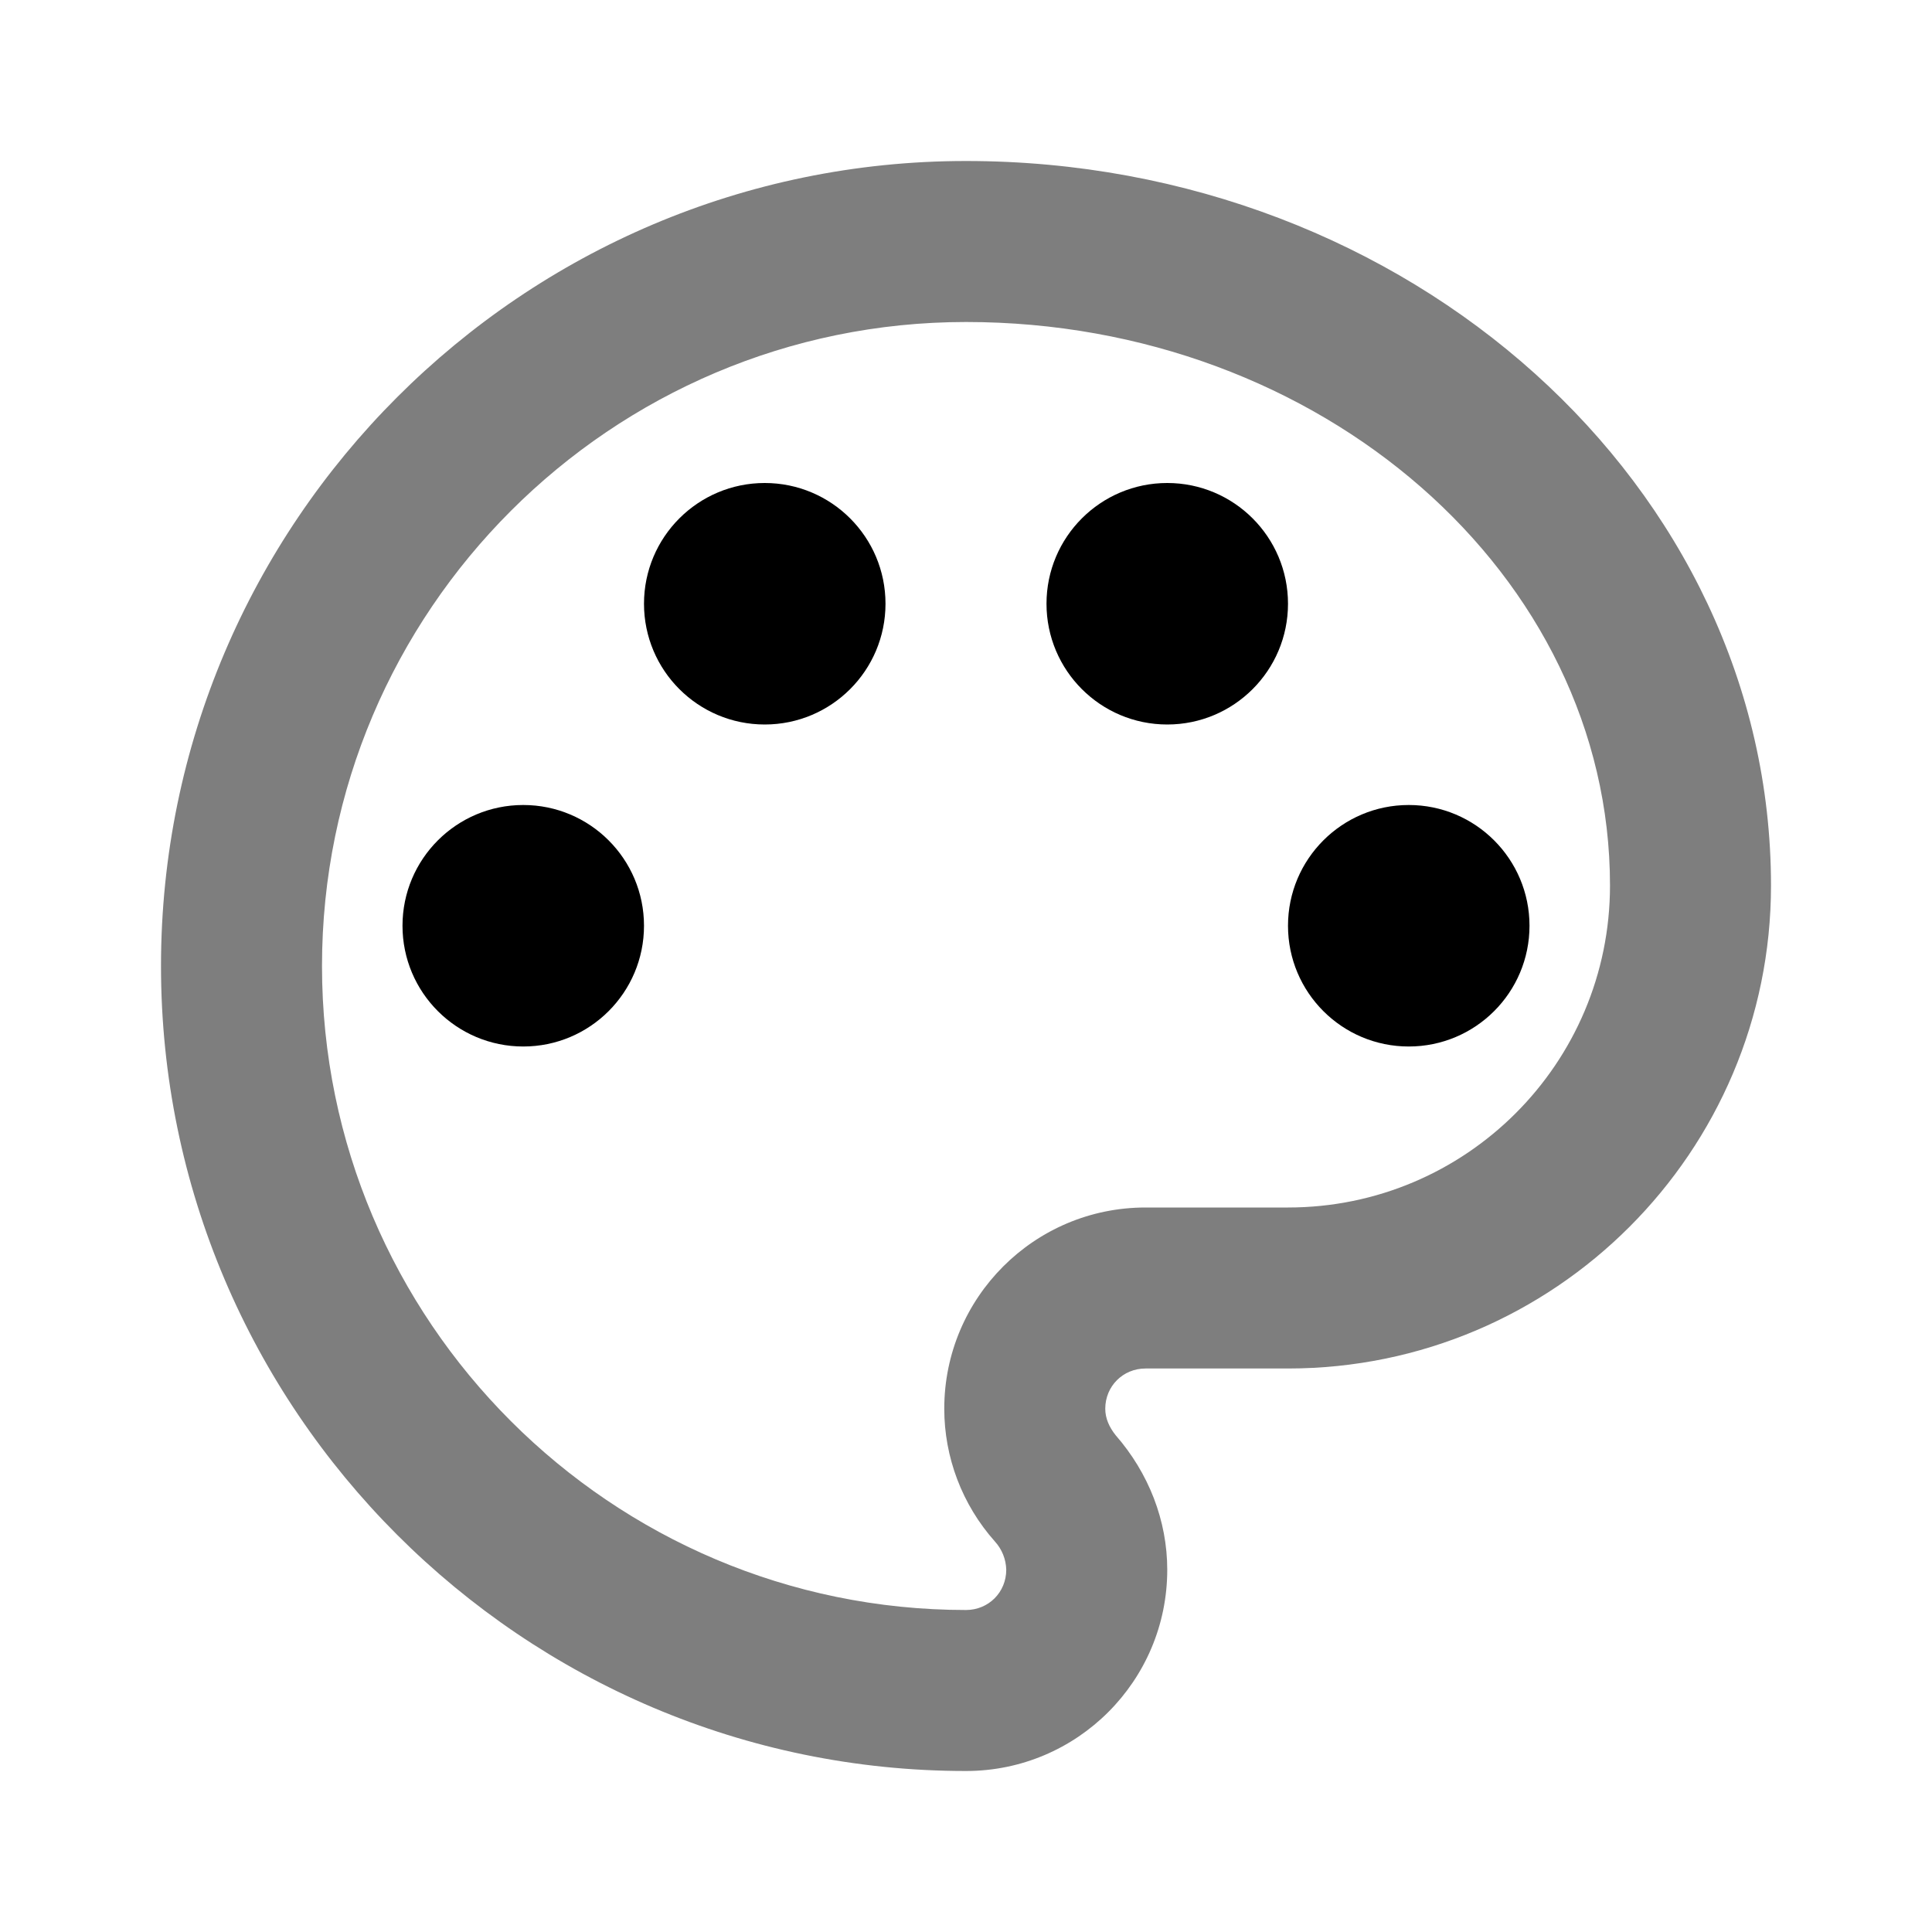
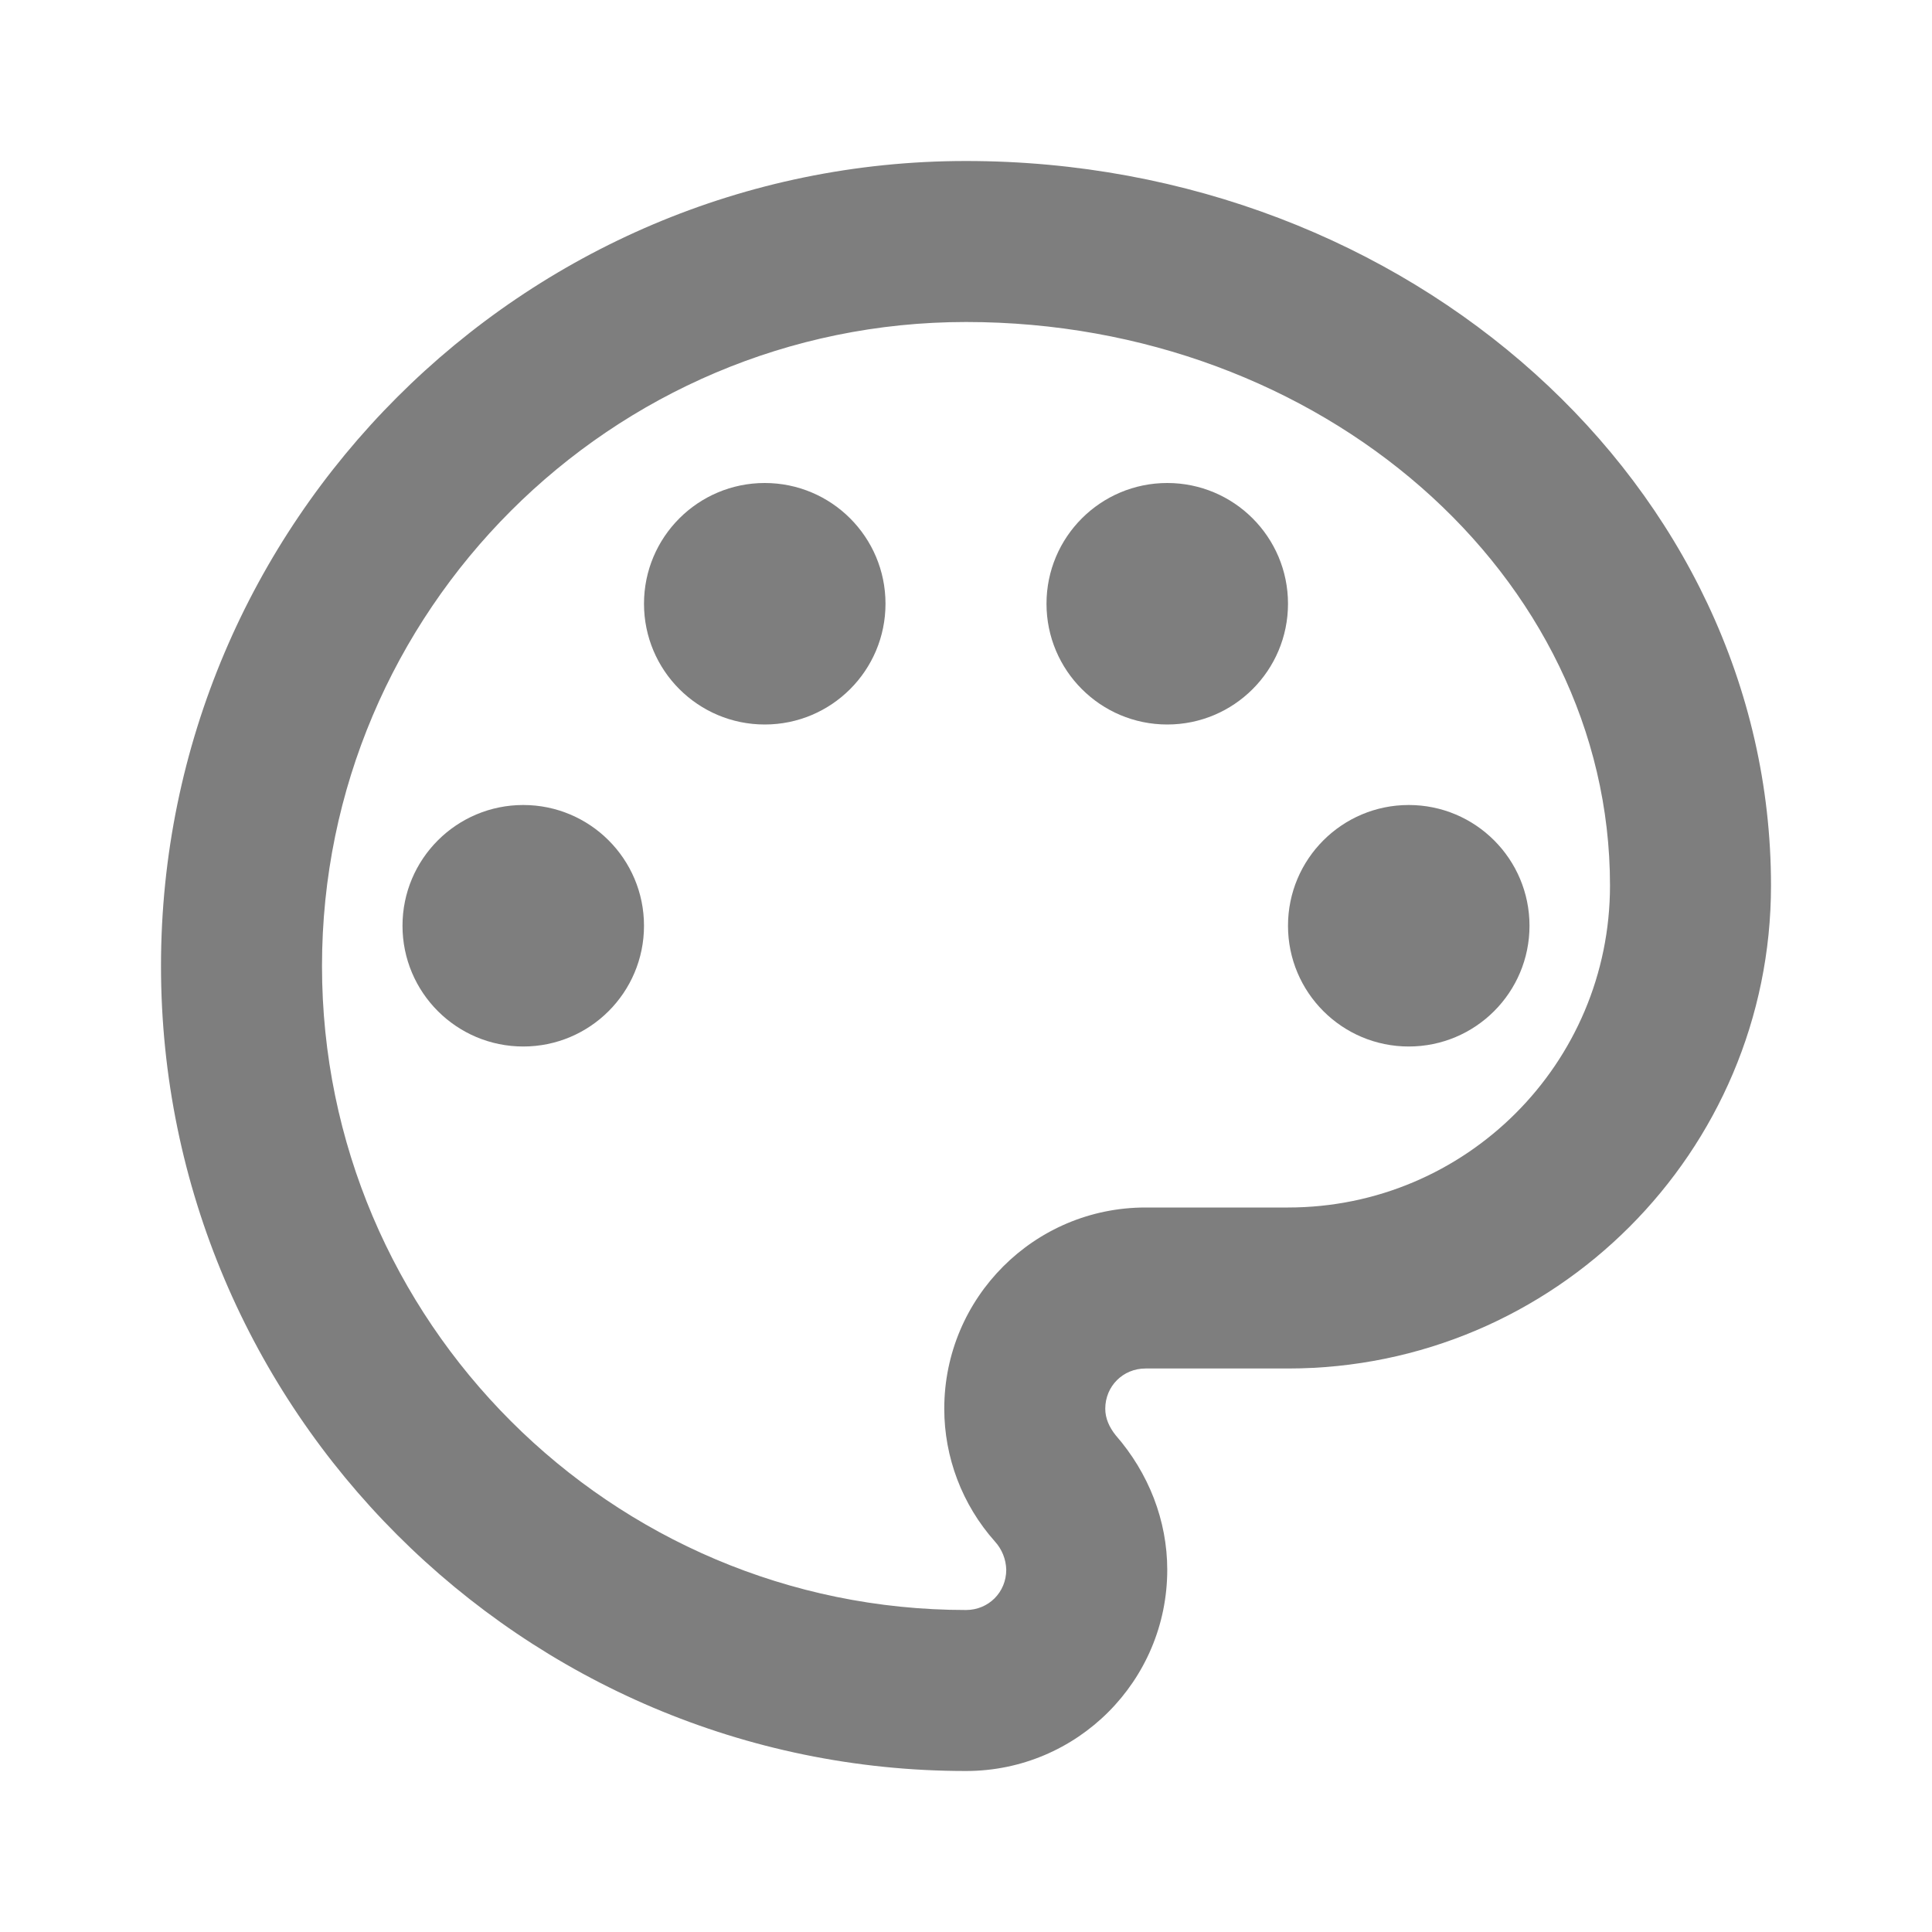
<svg xmlns="http://www.w3.org/2000/svg" width="24" height="24" viewBox="0 0 24 24">
  <path fill="#7e7e7e" d="M12 22C6.49 22 2 17.51 2 12S6.49 2 12 2s10 4.04 10 9c0 3.31-2.69 6-6 6h-1.77c-.28 0-.5.22-.5.5 0 .12.05.23.13.33.41.47.64 1.06.64 1.67A2.5 2.5 0 0 1 12 22m0-18c-4.41 0-8 3.59-8 8s3.59 8 8 8c.28 0 .5-.22.5-.5a.54.54 0 0 0-.14-.35c-.41-.46-.63-1.05-.63-1.65a2.5 2.5 0 0 1 2.5-2.5H16c2.21 0 4-1.79 4-4 0-3.86-3.59-7-8-7" />
-   <circle cx="6.5" cy="11.5" r="1.5" />
-   <circle cx="9.5" cy="7.5" r="1.5" />
-   <circle cx="14.5" cy="7.5" r="1.5" />
-   <circle cx="17.5" cy="11.5" r="1.5" />
+   <circle fill="#7e7e7e" cx="6.5" cy="11.5" r="1.5" />
+   <circle fill="#7e7e7e" cx="9.5" cy="7.5" r="1.5" />
+   <circle fill="#7e7e7e" cx="14.5" cy="7.5" r="1.5" />
+   <circle fill="#7e7e7e" cx="17.5" cy="11.5" r="1.5" />
</svg>
